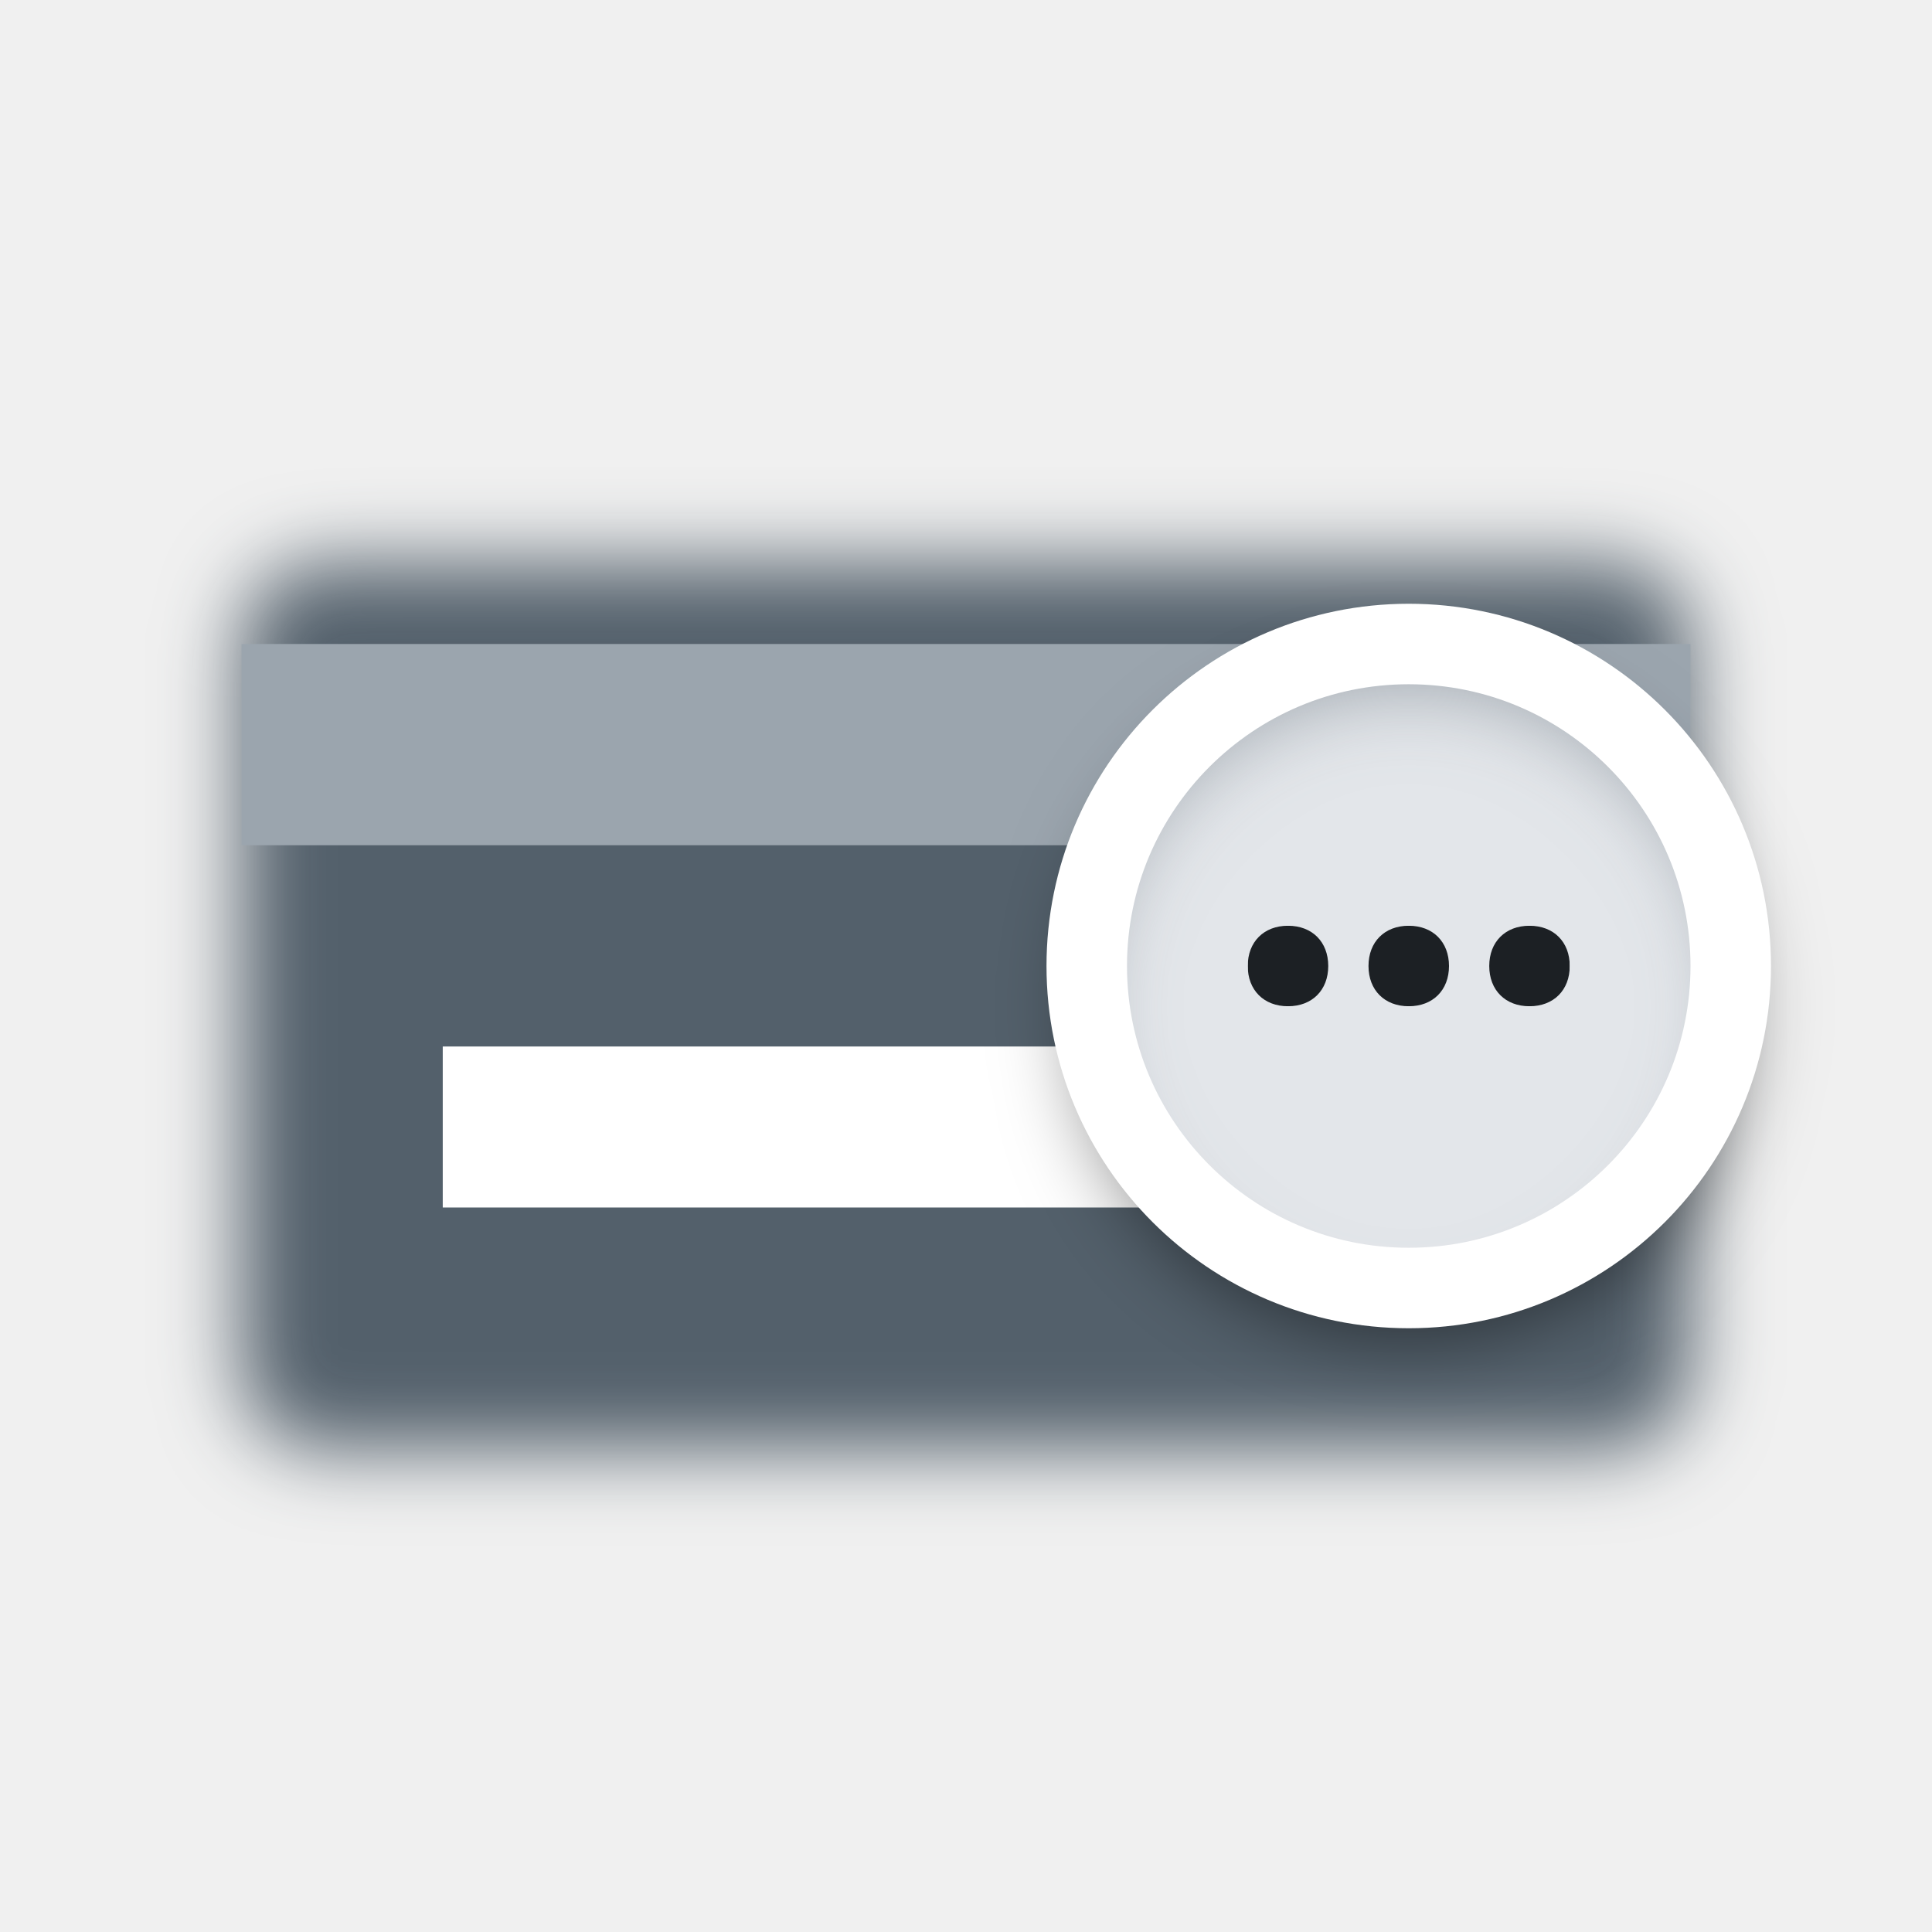
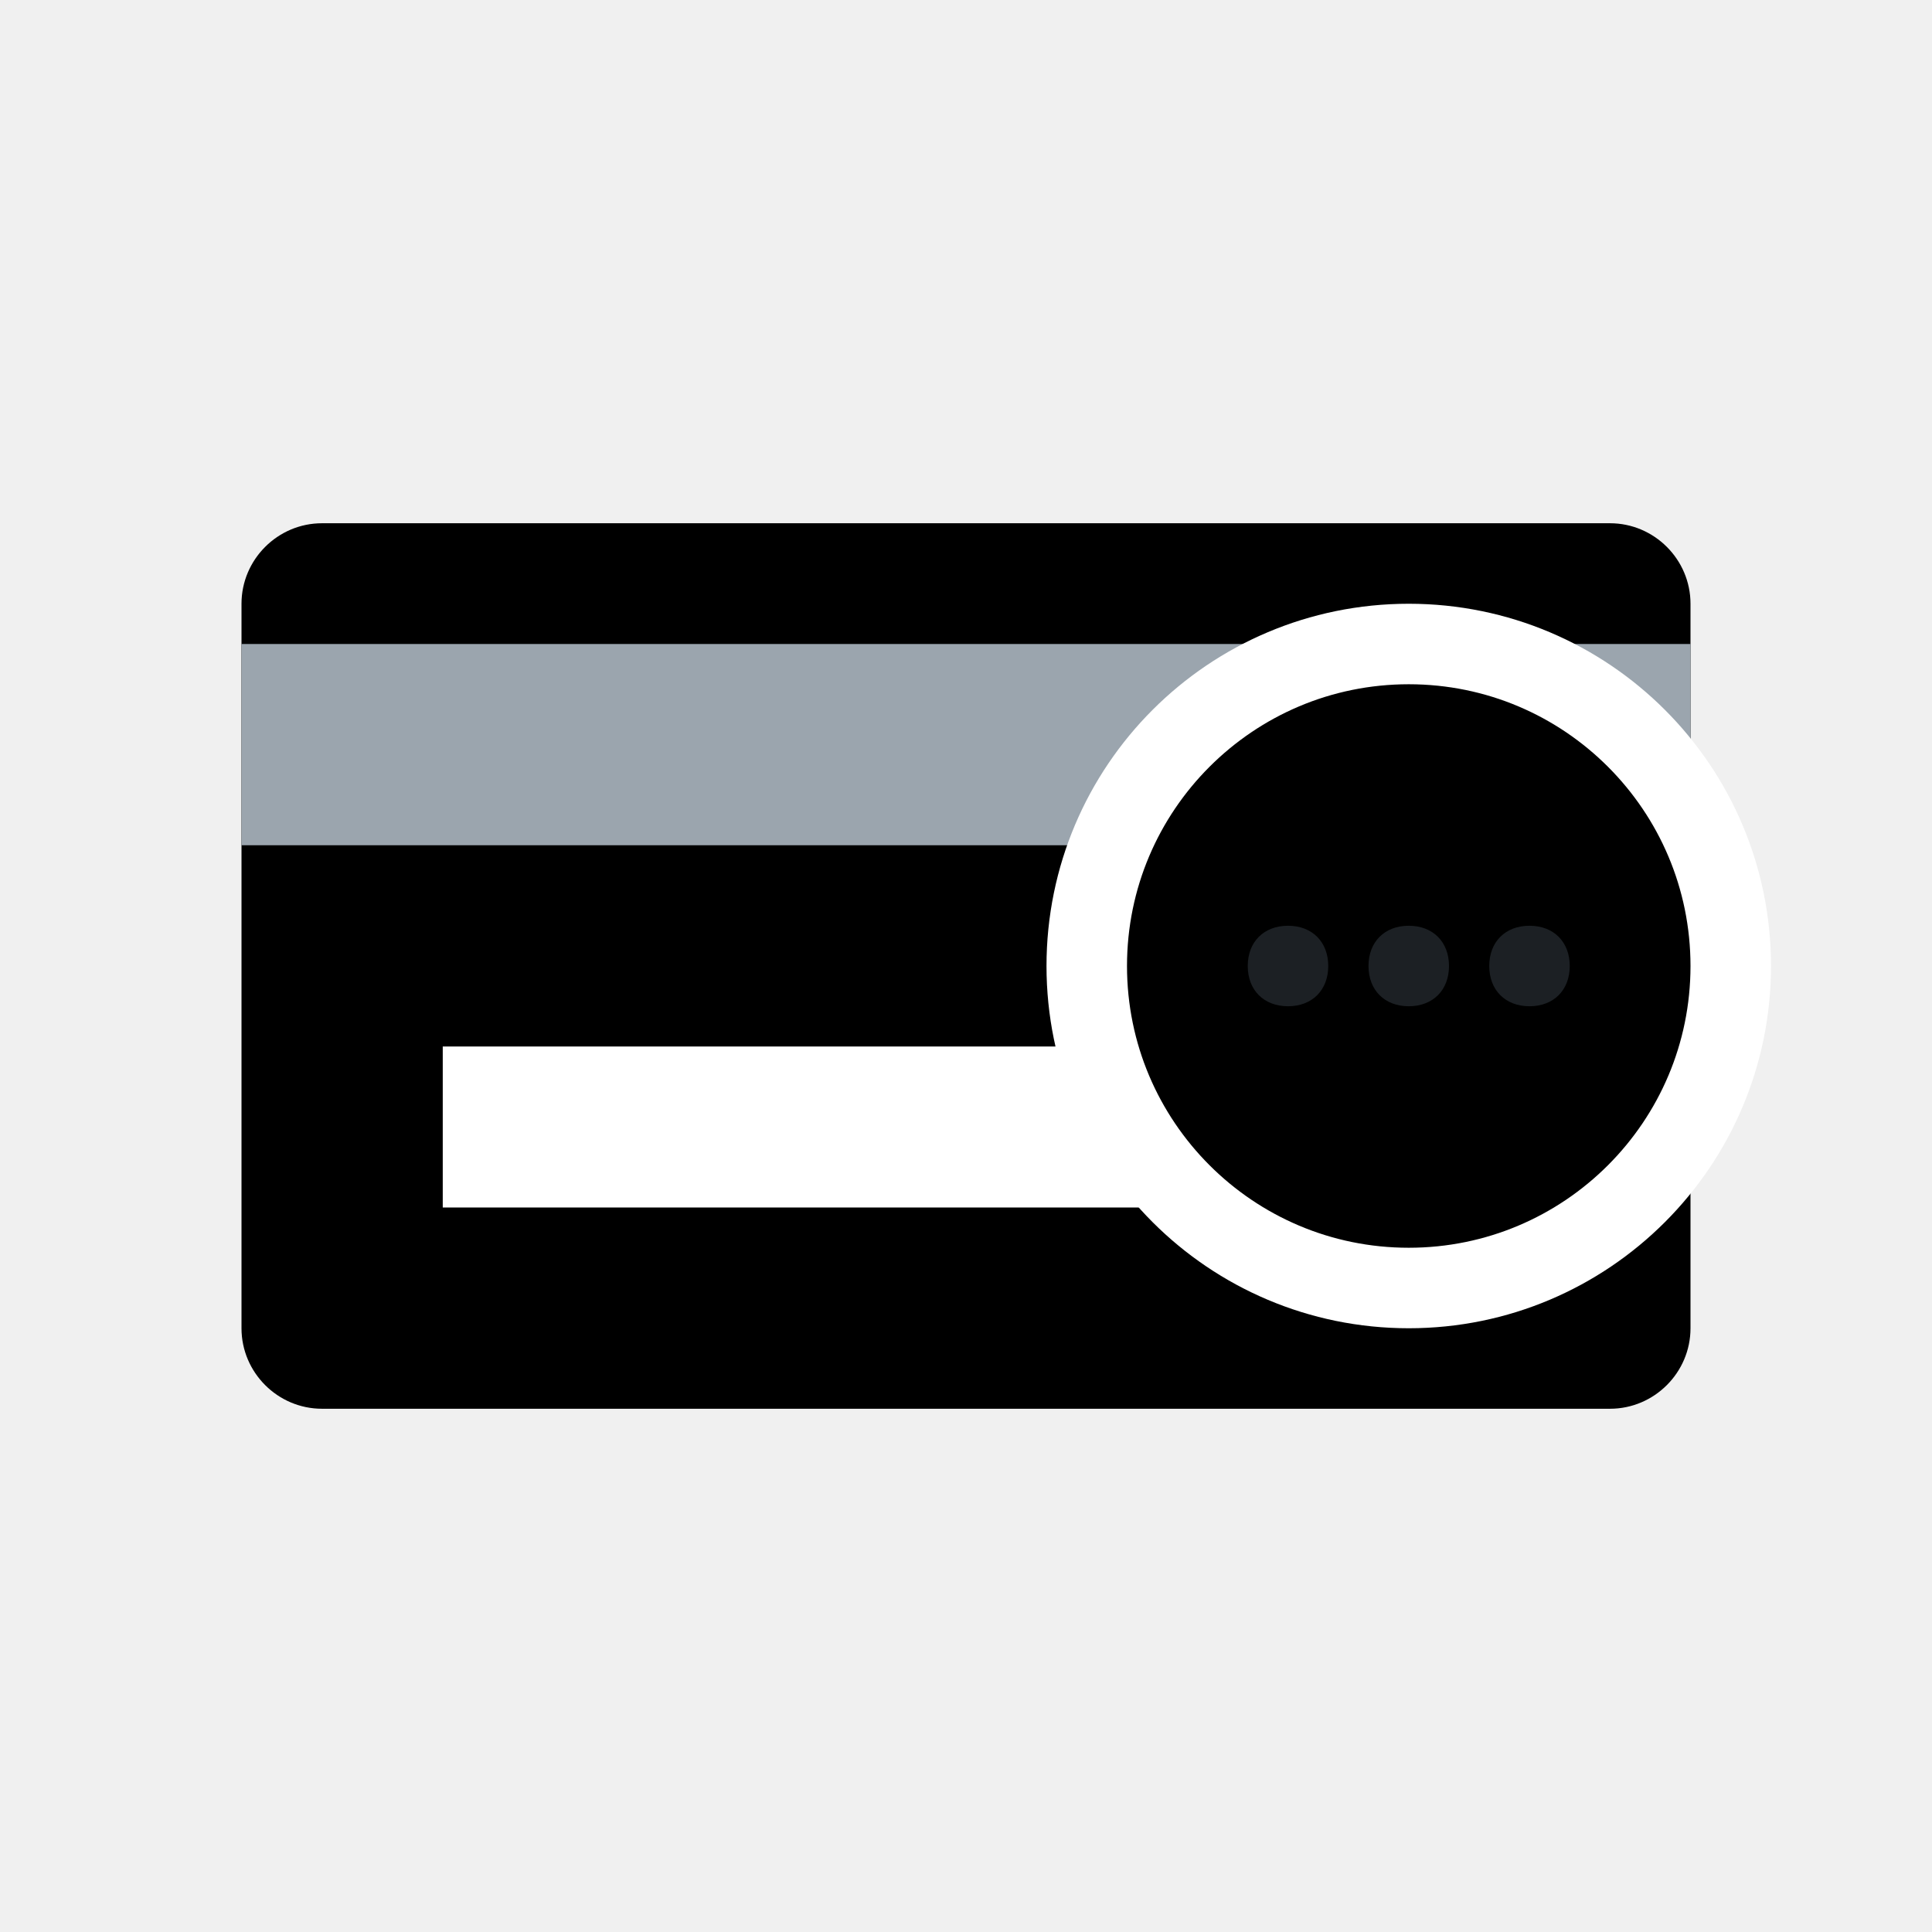
- <svg xmlns="http://www.w3.org/2000/svg" version="1.1" id="Layer_1" x="0px" y="0px" viewBox="0 0 48 48" style="enable-background:new 0 0 48 48;" xml:space="preserve">
-   <filter filterUnits="objectBoundingBox" height="156.2%" id="filter-7" width="156.2%" x="-28.1%" y="-21.9%">
-     <feGaussianBlur in="SourceAlpha" result="shadowBlurInner1" stdDeviation="1" />
-     <feOffset dx="0" dy="1" in="shadowBlurInner1" result="shadowOffsetInner1" />
-     <feComposite in="shadowOffsetInner1" in2="SourceAlpha" k2="-1" k3="1" operator="arithmetic" result="shadowInnerInner1">
- 		</feComposite>
-     <feColorMatrix in="shadowInnerInner1" type="matrix" values="0 0 0 0 0.325   0 0 0 0 0.376   0 0 0 0 0.42  0 0 0 0.5 0">
- 		</feColorMatrix>
-   </filter>
-   <filter filterUnits="objectBoundingBox" height="156.2%" id="filter-6" width="156.2%" x="-28.1%" y="-21.9%">
-     <feMorphology in="SourceAlpha" operator="dilate" radius="1" result="shadowSpreadOuter1" />
-     <feOffset dx="0" dy="1" in="shadowSpreadOuter1" result="shadowOffsetOuter1" />
-     <feGaussianBlur in="shadowOffsetOuter1" result="shadowBlurOuter1" stdDeviation="1" />
-     <feComposite in="shadowBlurOuter1" in2="SourceAlpha" operator="out" result="shadowBlurOuter1" />
-     <feColorMatrix in="shadowBlurOuter1" type="matrix" values="0 0 0 0 0   0 0 0 0 0   0 0 0 0 0  0 0 0 0.5 0" />
-   </filter>
-   <filter filterUnits="objectBoundingBox" height="131.8%" id="filter-3" width="119.4%" x="-9.7%" y="-11.4%">
-     <feOffset dx="0" dy="1" in="SourceAlpha" result="shadowOffsetOuter1" />
-     <feGaussianBlur in="shadowOffsetOuter1" result="shadowBlurOuter1" stdDeviation="1" />
-     <feColorMatrix in="shadowBlurOuter1" type="matrix" values="0 0 0 0 0.325   0 0 0 0 0.376   0 0 0 0 0.42  0 0 0 1 0">
- 		</feColorMatrix>
-   </filter>
-   <g id="Symbols">
-     <g id="card_x2F_CVV">
-       <g id="Icon" transform="translate(6, 13)">
-         <g id="Card">
-           <g style="filter:url(#filter-3);">
-             <path id="path-2_2_" d="M2,0h32c1.1,0,2,0.9,2,2v18c0,1.1-0.9,2-2,2H2c-1.1,0-2-0.9-2-2V2C0,0.9,0.9,0,2,0z" />
+ <svg xmlns="http://www.w3.org/2000/svg" version="1.1" id="payment-card-jcvv-Layer_1" x="0px" y="0px" viewBox="0 0 48 48" style="enable-background:new 0 0 48 48;" xml:space="preserve">
+   <g>
+     <circle id="payment-card-jcvv-path-4" style="fill:#FFFFFF;" cx="35" cy="24" r="8" />
+   </g>
+   <g id="payment-card-jcvv-Symbols">
+     <g id="payment-card-jcvv-card_x2F_CVV">
+       <g id="payment-card-jcvv-Icon" transform="translate(6, 13)">
+         <g id="payment-card-jcvv-Card">
+           <g>
+             <path id="payment-card-jcvv-path-2_3_" d="M2,0h32c1.1,0,2,0.9,2,2v18c0,1.1-0.9,2-2,2H2c-1.1,0-2-0.9-2-2V2C0,0.9,0.9,0,2,0z" />
          </g>
          <g>
-             <linearGradient id="path-2_2_" gradientUnits="userSpaceOnUse" x1="-151.633" y1="108.691" x2="-151.133" y2="107.691" gradientTransform="matrix(36 0 0 -22 5466 2389)">
-               <stop offset="0" style="stop-color:#F1F3F4" />
-               <stop offset="0.224" style="stop-color:#F1F3F4" />
-               <stop offset="1" style="stop-color:#E3E6EA" />
-             </linearGradient>
-             <path id="path-2_1_" style="fill:url(#path-2_2_);" d="M2,0h32c1.1,0,2,0.9,2,2v18c0,1.1-0.9,2-2,2H2c-1.1,0-2-0.9-2-2V2       C0,0.9,0.9,0,2,0z" />
+             <path id="payment-card-jcvv-path-2_1_" style="fill:none;" d="M2,0h32c1.1,0,2,0.9,2,2v18c0,1.1-0.9,2-2,2H2c-1.1,0-2-0.9-2-2V2C0,0.9,0.9,0,2,0z       " />
          </g>
        </g>
-         <rect id="Mag-Strip" y="3" style="fill:#9BA5AE;" width="36" height="5" />
-         <rect id="Mag-Strip_1_" x="5" y="13" style="fill:#FFFFFF;" width="19" height="4" />
-         <g id="CVV" transform="translate(21, 3)">
-           <g id="Mask">
-             <g style="filter:url(#filter-6);">
-               <circle id="path-4_5_" cx="8" cy="8" r="8" />
+         <rect id="payment-card-jcvv-Mag-Strip" y="3" style="fill:#9BA5AE;" width="36" height="5" />
+         <rect id="payment-card-jcvv-Mag-Strip_1_" x="5" y="13" style="fill:#FFFFFF;" width="19" height="4" />
+         <g id="payment-card-jcvv-CVV" transform="translate(21, 3)">
+           <g id="payment-card-jcvv-Mask">
+             <g>
+               <circle id="payment-card-jcvv-path-4_3_" cx="8" cy="8" r="8" />
            </g>
            <g>
-               <circle id="path-4_2_" style="fill:#E3E6EA;" cx="8" cy="8" r="8" />
-             </g>
-             <g style="filter:url(#filter-7);">
-               <circle id="path-4_5_" cx="8" cy="8" r="8" />
+               <circle id="payment-card-jcvv-path-4_2_" style="fill:#E3E6EA;" cx="8" cy="8" r="8" />
            </g>
            <g>
-               <circle id="path-4_4_" style="fill:none;stroke:#FFFFFF;stroke-width:2;" cx="8" cy="8" r="8" />
+               <circle id="payment-card-jcvv-path-4_1_" cx="8" cy="8" r="8" />
+             </g>
+             <g>
+               <circle id="payment-card-jcvv-path-4_4_" style="fill:none;stroke:#FFFFFF;stroke-width:2;" cx="8" cy="8" r="8" />
            </g>
          </g>
-           <defs>
-             <filter id="Adobe_OpacityMaskFilter" filterUnits="userSpaceOnUse" x="4" y="7" width="8" height="2">
-               <feColorMatrix type="matrix" values="1 0 0 0 0  0 1 0 0 0  0 0 1 0 0  0 0 0 1 0" />
-             </filter>
-           </defs>
-           <mask maskUnits="userSpaceOnUse" x="4" y="7" width="8" height="2" id="mask-5">
-             <g style="filter:url(#Adobe_OpacityMaskFilter);">
-               <circle id="path-4" style="fill:#FFFFFF;" cx="8" cy="8" r="8" />
-             </g>
-           </mask>
-           <path id="Combined-Shape" style="mask:url(#mask-5);fill:#1C2024;" d="M8,9C7.4,9,7,8.6,7,8s0.4-1,1-1s1,0.4,1,1S8.6,9,8,9z       M11,9c-0.6,0-1-0.4-1-1s0.4-1,1-1s1,0.4,1,1S11.6,9,11,9z M5,9C4.4,9,4,8.6,4,8s0.4-1,1-1s1,0.4,1,1S5.6,9,5,9z" />
+           <path id="payment-card-jcvv-Combined-Shape" style="fill:#1C2024;" d="M8,9C7.4,9,7,8.6,7,8s0.4-1,1-1s1,0.4,1,1S8.6,9,8,9z M11,9      c-0.6,0-1-0.4-1-1s0.4-1,1-1s1,0.4,1,1S11.6,9,11,9z M5,9C4.4,9,4,8.6,4,8s0.4-1,1-1s1,0.4,1,1S5.6,9,5,9z" />
        </g>
      </g>
    </g>
  </g>
</svg>
